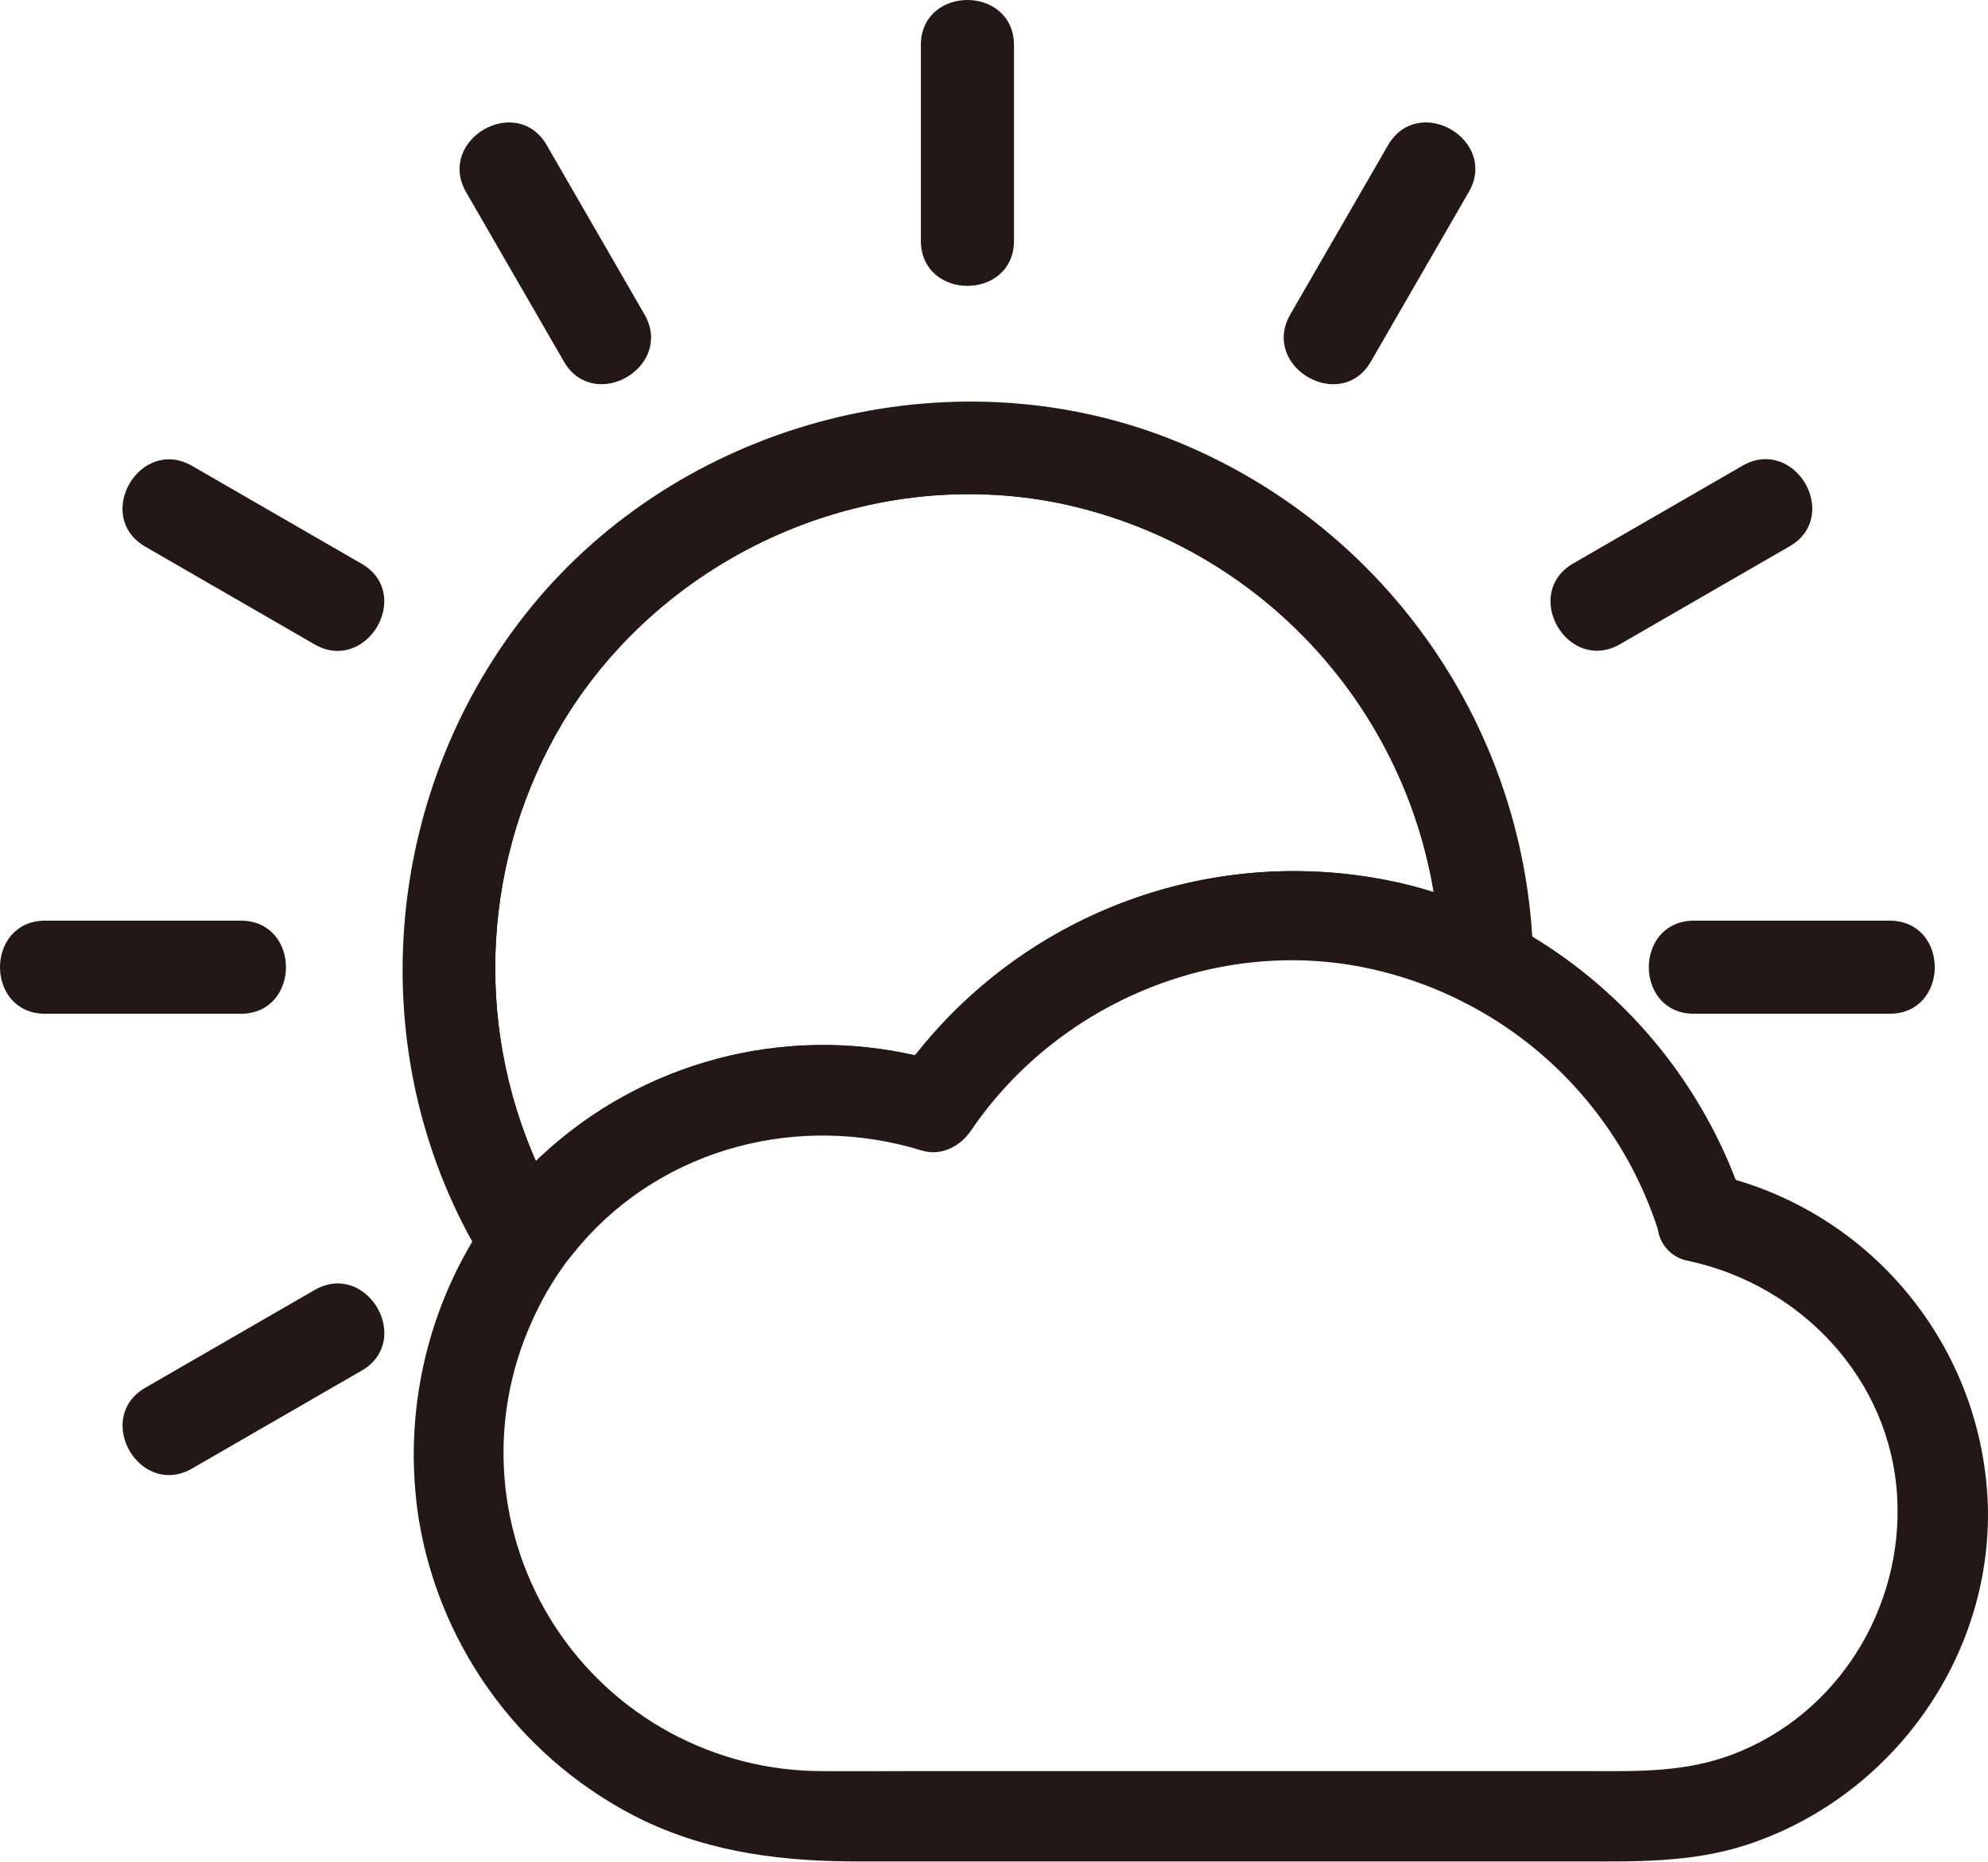
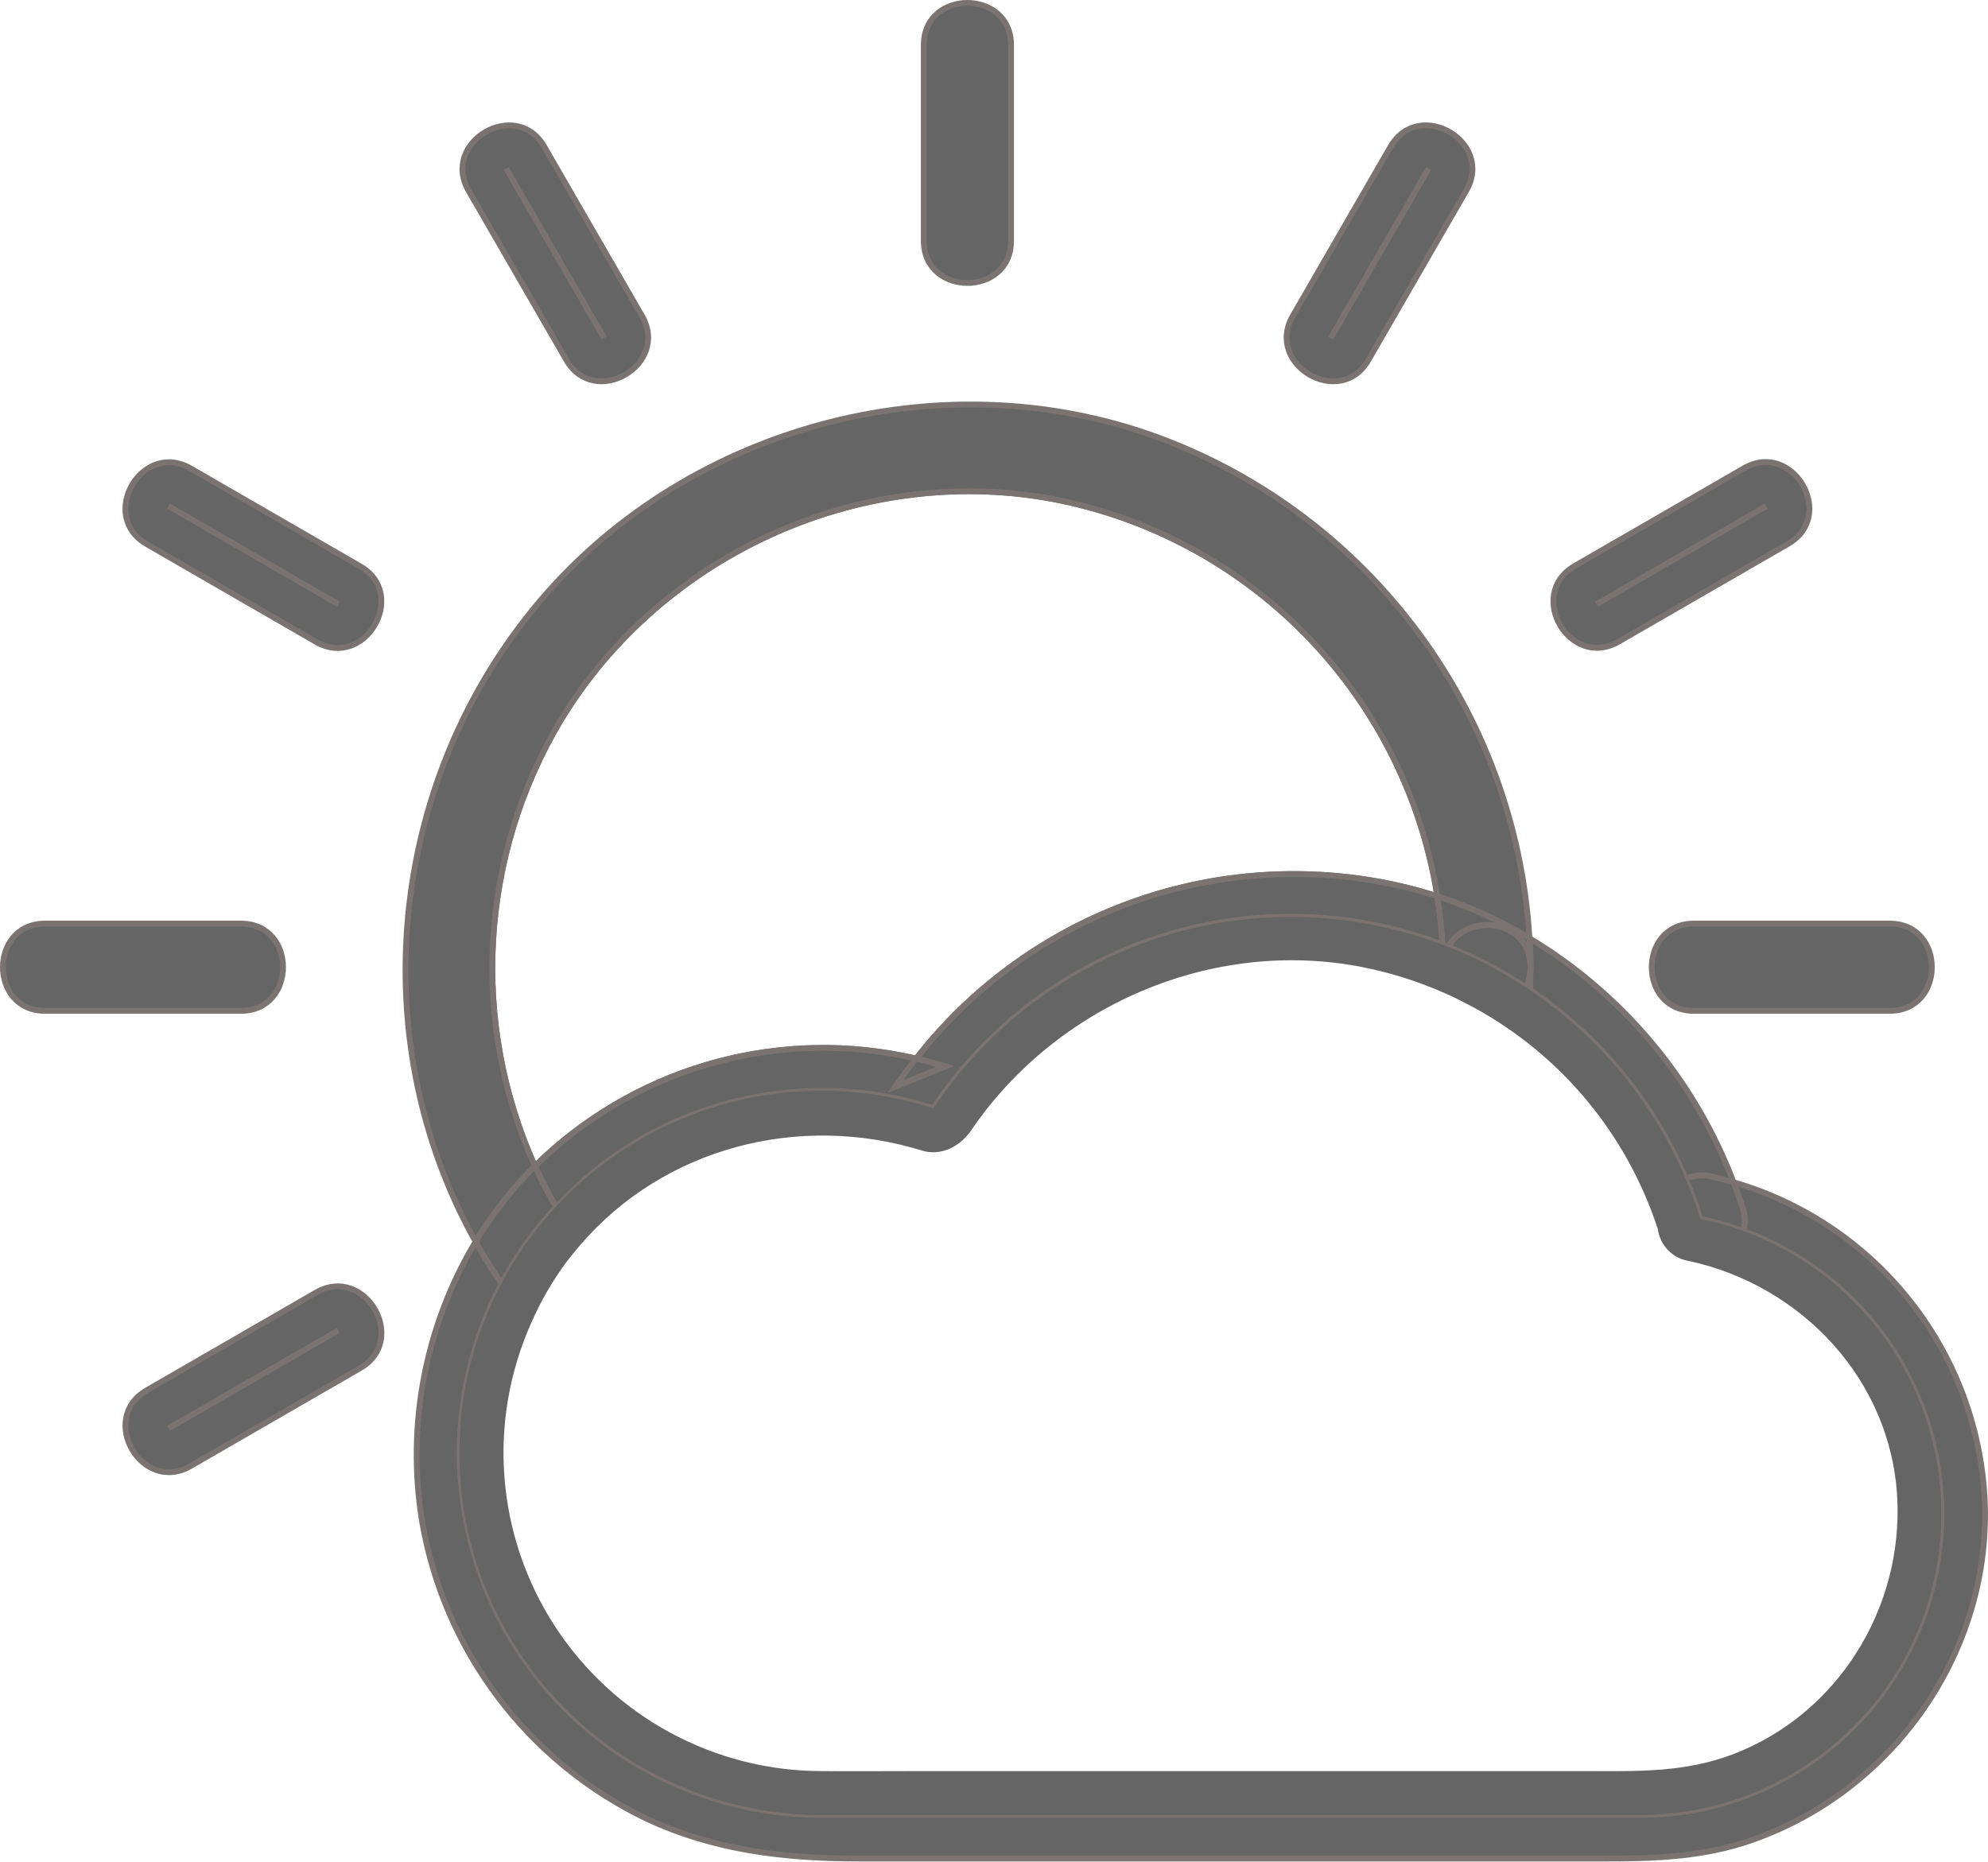
<svg xmlns="http://www.w3.org/2000/svg" width="341.653" height="319.969" viewBox="0 0 341.653 319.969">
-   <g id="weather" transform="translate(0.5 0.5)">
+   <g id="weather" transform="translate(0.5 0.5)" opacity="0.603">
    <path id="Path_33" data-name="Path 33" d="M236.75,272.11A82.26,82.26,0,0,1,316,241.64a76.19,76.19,0,0,1,10.36,2.59,82.65,82.65,0,0,0-64.92-68.08c-33.33-6.75-68.27,8.85-85.8,37.85a83,83,0,0,0-4.41,76.58c.47-.46.94-.92,1.42-1.37a70.52,70.52,0,0,1,64.1-17.1Z" transform="translate(-79.811 -90.645)" fill="none" stroke="#231815" stroke-miterlimit="10" stroke-width="1" />
-     <path id="Path_34" data-name="Path 34" d="M171.23,290.58A83,83,0,0,1,175.64,214c17.54-28.95,52.48-44.6,85.76-37.86a82.65,82.65,0,0,1,64.92,68.08,78.273,78.273,0,0,1,15.84,7.19,98,98,0,0,0-63.86-86.09c-37.69-13.82-81.9-1.62-107.27,29.43-25,30.6-29.26,74.3-10,108.8a67.761,67.761,0,0,1,10.2-12.97Z" transform="translate(-79.811 -90.645)" fill="#231815" stroke="#231815" stroke-miterlimit="10" stroke-width="1" />
-     <path id="Path_35" data-name="Path 35" d="M253.07,131.54V97.89c0-9.65-15-9.67-15,0v33.65C238.07,141.19,253.07,141.21,253.07,131.54Zm-7.5-33.65Z" transform="translate(-79.811 -90.645)" fill="#231815" stroke="#231815" stroke-miterlimit="10" stroke-width="1" />
-     <path id="Path_36" data-name="Path 36" d="M176.66,152.05c4.83,8.36,17.79.81,13-7.57l-16.83-29.15c-4.83-8.36-17.79-.81-13,7.57Zm6.48-3.79-16.83-29.15Z" transform="translate(-79.811 -90.645)" fill="#231815" stroke="#231815" stroke-miterlimit="10" stroke-width="1" />
-     <path id="Path_37" data-name="Path 37" d="M141.22,187.49l-29.15-16.83c-8.37-4.84-15.94,8.12-7.57,13l29.15,16.83C142,205.28,149.59,192.32,141.22,187.49Zm-32.93-10.35L137.44,194Z" transform="translate(-79.811 -90.645)" fill="#231815" stroke="#231815" stroke-miterlimit="10" stroke-width="1" />
-     <path id="Path_38" data-name="Path 38" d="M87.06,263.9h33.65c9.65,0,9.67-15,0-15H87.06C77.4,248.9,77.39,263.9,87.06,263.9Zm33.65-7.5Z" transform="translate(-79.811 -90.645)" fill="#231815" stroke="#231815" stroke-miterlimit="10" stroke-width="1" />
-     <path id="Path_39" data-name="Path 39" d="M112.08,342.13l29.15-16.83c8.36-4.83.81-17.79-7.57-13l-29.15,16.83C96.15,334,103.69,347,112.08,342.13Zm25.36-23.3-29.15,16.83Z" transform="translate(-79.811 -90.645)" fill="#231815" stroke="#231815" stroke-miterlimit="10" stroke-width="1" />
-     <path id="Path_40" data-name="Path 40" d="M370.42,263.9h33.65c9.65,0,9.67-15,0-15H370.42C360.77,248.9,360.75,263.9,370.42,263.9Zm0-7.5Z" transform="translate(-79.811 -90.645)" fill="#231815" stroke="#231815" stroke-miterlimit="10" stroke-width="1" />
-     <path id="Path_41" data-name="Path 41" d="M357.48,200.44l29.15-16.83c8.36-4.83.81-17.79-7.57-13l-29.15,16.83C341.55,192.32,349.1,205.28,357.48,200.44Zm25.36-23.3L353.7,194Z" transform="translate(-79.811 -90.645)" fill="#231815" stroke="#231815" stroke-miterlimit="10" stroke-width="1" />
-     <path id="Path_42" data-name="Path 42" d="M314.47,152.05,331.3,122.9c4.84-8.37-8.12-15.94-13-7.57l-16.83,29.15C296.68,152.86,309.64,160.42,314.47,152.05Zm10.35-32.93L308,148.27Z" transform="translate(-79.811 -90.645)" fill="#231815" stroke="#231815" stroke-miterlimit="10" stroke-width="1" />
-     <path id="Path_43" data-name="Path 43" d="M377.25,293.37c.54,1.41,1.05,2.84,1.51,4.29a7.08,7.08,0,0,1,.16,4.09,51.75,51.75,0,0,1-17.73,100.37H220.54a62.23,62.23,0,0,1-55-91.35c-1-1.44-1.95-2.9-2.86-4.4-.56-.93-1.1-1.87-1.62-2.81a71.25,71.25,0,0,0-9.23,48,69.75,69.75,0,0,0,38.58,51.19c11.68,5.47,23.78,6.86,36.45,6.86H350.31c9.8,0,19.5.28,29-2.82,24.63-8.06,41.85-31.83,41.13-57.87A59.93,59.93,0,0,0,377.25,293.37Z" transform="translate(-79.811 -90.645)" fill="#231815" stroke="#231815" stroke-miterlimit="10" stroke-width="1" />
-     <path id="Path_44" data-name="Path 44" d="M220.54,277.65a62.16,62.16,0,0,1,19.18,3,73.75,73.75,0,0,1,87.48-28.16,82.088,82.088,0,0,0-.89-8.29A76.2,76.2,0,0,0,316,241.64a82.26,82.26,0,0,0-79.21,30.47c1.67.38,3.32.82,5,1.33l-8.47,3.45q1.68-2.46,3.5-4.78a70.52,70.52,0,0,0-64.11,17.1c-.48.45-1,.91-1.42,1.38a78.512,78.512,0,0,0,3.63,7.06,62.05,62.05,0,0,1,45.62-20Z" transform="translate(-79.811 -90.645)" fill="#231815" stroke="#231815" stroke-miterlimit="10" stroke-width="1" />
-     <path id="Path_45" data-name="Path 45" d="M241.72,273.44c-1.65-.51-3.3-.95-5-1.33q-1.82,2.32-3.5,4.78Z" transform="translate(-79.811 -90.645)" fill="#231815" stroke="#231815" stroke-miterlimit="10" stroke-width="1" />
-     <path id="Path_46" data-name="Path 46" d="M342.22,260.28A74,74,0,0,1,369,292.76a7.49,7.49,0,0,1,4.52-.35,37.306,37.306,0,0,1,3.73,1,83.68,83.68,0,0,0-35.1-42c.1,1.65.17,3.31.18,5C342.32,257.7,342.28,259,342.22,260.28Z" transform="translate(-79.811 -90.645)" fill="#231815" stroke="#231815" stroke-miterlimit="10" stroke-width="1" />
-     <path id="Path_47" data-name="Path 47" d="M369,292.76a73.006,73.006,0,0,1,2.53,6.89,51.3,51.3,0,0,1,7.39,2.1,7.08,7.08,0,0,0-.16-4.09c-.46-1.45-1-2.87-1.51-4.29-1.23-.35-2.47-.68-3.73-1a7.49,7.49,0,0,0-4.52.39Z" transform="translate(-79.811 -90.645)" fill="#231815" stroke="#231815" stroke-miterlimit="10" stroke-width="1" />
-     <path id="Path_48" data-name="Path 48" d="M342.33,256.4c.06-8.29-11-9.46-14.15-3.5a73.42,73.42,0,0,1,13.39,7,7.44,7.44,0,0,0,.76-3.5Z" transform="translate(-79.811 -90.645)" fill="#231815" stroke="#231815" stroke-miterlimit="10" stroke-width="1" />
-     <path id="Path_49" data-name="Path 49" d="M342.22,260.28c.06-1.29.11-2.59.12-3.89a7.44,7.44,0,0,1-.77,3.46Z" transform="translate(-79.811 -90.645)" fill="#231815" stroke="#231815" stroke-miterlimit="10" stroke-width="1" />
-     <path id="Path_50" data-name="Path 50" d="M165.54,310.77a62.36,62.36,0,0,1,9.32-13.13,78.519,78.519,0,0,1-3.63-7.06,67.76,67.76,0,0,0-10.17,13c.53.94,1.06,1.88,1.62,2.81C163.59,307.87,164.56,309.33,165.54,310.77Z" transform="translate(-79.811 -90.645)" fill="#231815" stroke="#231815" stroke-miterlimit="10" stroke-width="1" />
-     <path id="Path_51" data-name="Path 51" d="M327.21,252.51l1,.38c3.17-6,14.22-4.79,14.15,3.5,0-1.67-.08-3.33-.18-5a78.272,78.272,0,0,0-15.84-7.19,82.094,82.094,0,0,1,.87,8.31Z" transform="translate(-79.811 -90.645)" fill="#231815" stroke="#231815" stroke-miterlimit="10" stroke-width="1" />
+     <path id="Path_34" data-name="Path 34" d="M171.23,290.58A83,83,0,0,1,175.64,214c17.54-28.95,52.48-44.6,85.76-37.86a82.65,82.65,0,0,1,64.92,68.08,78.273,78.273,0,0,1,15.84,7.19,98,98,0,0,0-63.86-86.09c-37.69-13.82-81.9-1.62-107.27,29.43-25,30.6-29.26,74.3-10,108.8a67.761,67.761,0,0,1,10.2-12.97Z" transform="translate(-79.811 -90.645)" stroke="#231815" stroke-miterlimit="10" stroke-width="1" />
+     <path id="Path_35" data-name="Path 35" d="M253.07,131.54V97.89c0-9.65-15-9.67-15,0v33.65C238.07,141.19,253.07,141.21,253.07,131.54Zm-7.5-33.65Z" transform="translate(-79.811 -90.645)" stroke="#231815" stroke-miterlimit="10" stroke-width="1" />
+     <path id="Path_36" data-name="Path 36" d="M176.66,152.05c4.83,8.36,17.79.81,13-7.57l-16.83-29.15c-4.83-8.36-17.79-.81-13,7.57Zm6.48-3.79-16.83-29.15Z" transform="translate(-79.811 -90.645)" stroke="#231815" stroke-miterlimit="10" stroke-width="1" />
+     <path id="Path_37" data-name="Path 37" d="M141.22,187.49l-29.15-16.83c-8.37-4.84-15.94,8.12-7.57,13l29.15,16.83C142,205.28,149.59,192.32,141.22,187.49Zm-32.93-10.35L137.44,194Z" transform="translate(-79.811 -90.645)" stroke="#231815" stroke-miterlimit="10" stroke-width="1" />
+     <path id="Path_38" data-name="Path 38" d="M87.06,263.9h33.65c9.65,0,9.67-15,0-15H87.06C77.4,248.9,77.39,263.9,87.06,263.9Zm33.65-7.5Z" transform="translate(-79.811 -90.645)" stroke="#231815" stroke-miterlimit="10" stroke-width="1" />
+     <path id="Path_39" data-name="Path 39" d="M112.08,342.13l29.15-16.83c8.36-4.83.81-17.79-7.57-13l-29.15,16.83C96.15,334,103.69,347,112.08,342.13Zm25.36-23.3-29.15,16.83Z" transform="translate(-79.811 -90.645)" stroke="#231815" stroke-miterlimit="10" stroke-width="1" />
+     <path id="Path_40" data-name="Path 40" d="M370.42,263.9h33.65c9.65,0,9.67-15,0-15H370.42C360.77,248.9,360.75,263.9,370.42,263.9Zm0-7.5Z" transform="translate(-79.811 -90.645)" stroke="#231815" stroke-miterlimit="10" stroke-width="1" />
+     <path id="Path_41" data-name="Path 41" d="M357.48,200.44l29.15-16.83c8.36-4.83.81-17.79-7.57-13l-29.15,16.83C341.55,192.32,349.1,205.28,357.48,200.44Zm25.36-23.3L353.7,194Z" transform="translate(-79.811 -90.645)" stroke="#231815" stroke-miterlimit="10" stroke-width="1" />
+     <path id="Path_42" data-name="Path 42" d="M314.47,152.05,331.3,122.9c4.84-8.37-8.12-15.94-13-7.57l-16.83,29.15C296.68,152.86,309.64,160.42,314.47,152.05Zm10.35-32.93L308,148.27Z" transform="translate(-79.811 -90.645)" stroke="#231815" stroke-miterlimit="10" stroke-width="1" />
+     <path id="Path_43" data-name="Path 43" d="M377.25,293.37c.54,1.41,1.05,2.84,1.51,4.29a7.08,7.08,0,0,1,.16,4.09,51.75,51.75,0,0,1-17.73,100.37H220.54a62.23,62.23,0,0,1-55-91.35c-1-1.44-1.95-2.9-2.86-4.4-.56-.93-1.1-1.87-1.62-2.81a71.25,71.25,0,0,0-9.23,48,69.75,69.75,0,0,0,38.58,51.19c11.68,5.47,23.78,6.86,36.45,6.86H350.31c9.8,0,19.5.28,29-2.82,24.63-8.06,41.85-31.83,41.13-57.87A59.93,59.93,0,0,0,377.25,293.37Z" transform="translate(-79.811 -90.645)" stroke="#231815" stroke-miterlimit="10" stroke-width="1" />
+     <path id="Path_44" data-name="Path 44" d="M220.54,277.65a62.16,62.16,0,0,1,19.18,3,73.75,73.75,0,0,1,87.48-28.16,82.088,82.088,0,0,0-.89-8.29A76.2,76.2,0,0,0,316,241.64a82.26,82.26,0,0,0-79.21,30.47c1.67.38,3.32.82,5,1.33l-8.47,3.45q1.68-2.46,3.5-4.78a70.52,70.52,0,0,0-64.11,17.1c-.48.45-1,.91-1.42,1.38a78.512,78.512,0,0,0,3.63,7.06,62.05,62.05,0,0,1,45.62-20Z" transform="translate(-79.811 -90.645)" stroke="#231815" stroke-miterlimit="10" stroke-width="1" />
+     <path id="Path_45" data-name="Path 45" d="M241.72,273.44c-1.65-.51-3.3-.95-5-1.33q-1.82,2.32-3.5,4.78Z" transform="translate(-79.811 -90.645)" stroke="#231815" stroke-miterlimit="10" stroke-width="1" />
+     <path id="Path_46" data-name="Path 46" d="M342.22,260.28A74,74,0,0,1,369,292.76a7.49,7.49,0,0,1,4.52-.35,37.306,37.306,0,0,1,3.73,1,83.68,83.68,0,0,0-35.1-42c.1,1.65.17,3.31.18,5C342.32,257.7,342.28,259,342.22,260.28Z" transform="translate(-79.811 -90.645)" stroke="#231815" stroke-miterlimit="10" stroke-width="1" />
+     <path id="Path_47" data-name="Path 47" d="M369,292.76a73.006,73.006,0,0,1,2.53,6.89,51.3,51.3,0,0,1,7.39,2.1,7.08,7.08,0,0,0-.16-4.09c-.46-1.45-1-2.87-1.51-4.29-1.23-.35-2.47-.68-3.73-1a7.49,7.49,0,0,0-4.52.39Z" transform="translate(-79.811 -90.645)" stroke="#231815" stroke-miterlimit="10" stroke-width="1" />
+     <path id="Path_48" data-name="Path 48" d="M342.33,256.4c.06-8.29-11-9.46-14.15-3.5a73.42,73.42,0,0,1,13.39,7,7.44,7.44,0,0,0,.76-3.5Z" transform="translate(-79.811 -90.645)" stroke="#231815" stroke-miterlimit="10" stroke-width="1" />
+     <path id="Path_49" data-name="Path 49" d="M342.22,260.28c.06-1.29.11-2.59.12-3.89a7.44,7.44,0,0,1-.77,3.46Z" transform="translate(-79.811 -90.645)" stroke="#231815" stroke-miterlimit="10" stroke-width="1" />
+     <path id="Path_50" data-name="Path 50" d="M165.54,310.77a62.36,62.36,0,0,1,9.32-13.13,78.519,78.519,0,0,1-3.63-7.06,67.76,67.76,0,0,0-10.17,13c.53.94,1.06,1.88,1.62,2.81C163.59,307.87,164.56,309.33,165.54,310.77Z" transform="translate(-79.811 -90.645)" stroke="#231815" stroke-miterlimit="10" stroke-width="1" />
+     <path id="Path_51" data-name="Path 51" d="M327.21,252.51l1,.38c3.17-6,14.22-4.79,14.15,3.5,0-1.67-.08-3.33-.18-5a78.272,78.272,0,0,0-15.84-7.19,82.094,82.094,0,0,1,.87,8.31Z" transform="translate(-79.811 -90.645)" stroke="#231815" stroke-miterlimit="10" stroke-width="1" />
    <path id="Path_52" data-name="Path 52" d="M405.36,347.5c1,19.06-10.19,37.28-28.18,44.17-8.12,3.11-16.25,2.95-24.71,2.95H237c-5.48,0-11,.05-16.45,0a54.71,54.71,0,0,1-50-77.11,53.889,53.889,0,0,1,6-10.38c.78-1.05,1.59-2.06,2.44-3,14.38-16.69,37.56-22.69,58.65-16.18,3.34,1,6.63-.74,8.47-3.45,14.64-21.53,41.42-33.13,67.15-28.1a66.849,66.849,0,0,1,13.82,4.31c.87.38,1.73.77,2.57,1.18s1.94,1,2.89,1.49a67,67,0,0,1,31.6,38.11,6.37,6.37,0,0,0,5.31,5.44C388.93,311.09,404.25,327.28,405.36,347.5Z" transform="translate(-79.811 -90.645)" fill="none" />
-     <path id="Path_53" data-name="Path 53" d="M378.92,301.75a51.75,51.75,0,0,1-17.73,100.37H220.54a62.24,62.24,0,1,1,19.18-121.44,73.75,73.75,0,0,1,87.48-28.16l1,.38a72.342,72.342,0,0,1,13.39,7c.22.14.44.28.65.43A73.93,73.93,0,0,1,369,292.77c.95,2.24,1.8,4.54,2.53,6.89A50.836,50.836,0,0,1,378.92,301.75Zm-1.74,89.92c18-6.89,29.22-25.11,28.18-44.17-1.11-20.22-16.43-36.41-35.82-40.61a6.37,6.37,0,0,1-5.31-5.44,67,67,0,0,0-31.6-38.11c-1-.52-1.91-1-2.89-1.49s-1.7-.8-2.57-1.18a66.849,66.849,0,0,0-13.82-4.31c-25.73-5-52.51,6.57-67.15,28.1-1.84,2.71-5.13,4.48-8.47,3.45-21.09-6.51-44.27-.51-58.65,16.18-.85,1-1.66,2-2.44,3a53.891,53.891,0,0,0-6,10.38,54.71,54.71,0,0,0,50,77.11c5.48.05,11,0,16.45,0H352.47c8.46.04,16.59.2,24.71-2.91Z" transform="translate(-79.811 -90.645)" fill="#231815" />
+     <path id="Path_53" data-name="Path 53" d="M378.92,301.75a51.75,51.75,0,0,1-17.73,100.37H220.54a62.24,62.24,0,1,1,19.18-121.44,73.75,73.75,0,0,1,87.48-28.16l1,.38a72.342,72.342,0,0,1,13.39,7c.22.14.44.28.65.43A73.93,73.93,0,0,1,369,292.77c.95,2.24,1.8,4.54,2.53,6.89A50.836,50.836,0,0,1,378.92,301.75Zm-1.74,89.92c18-6.89,29.22-25.11,28.18-44.17-1.11-20.22-16.43-36.41-35.82-40.61a6.37,6.37,0,0,1-5.31-5.44,67,67,0,0,0-31.6-38.11c-1-.52-1.91-1-2.89-1.49s-1.7-.8-2.57-1.18a66.849,66.849,0,0,0-13.82-4.31c-25.73-5-52.51,6.57-67.15,28.1-1.84,2.71-5.13,4.48-8.47,3.45-21.09-6.51-44.27-.51-58.65,16.18-.85,1-1.66,2-2.44,3a53.891,53.891,0,0,0-6,10.38,54.71,54.71,0,0,0,50,77.11c5.48.05,11,0,16.45,0H352.47c8.46.04,16.59.2,24.71-2.91Z" transform="translate(-79.811 -90.645)" />
  </g>
</svg>
